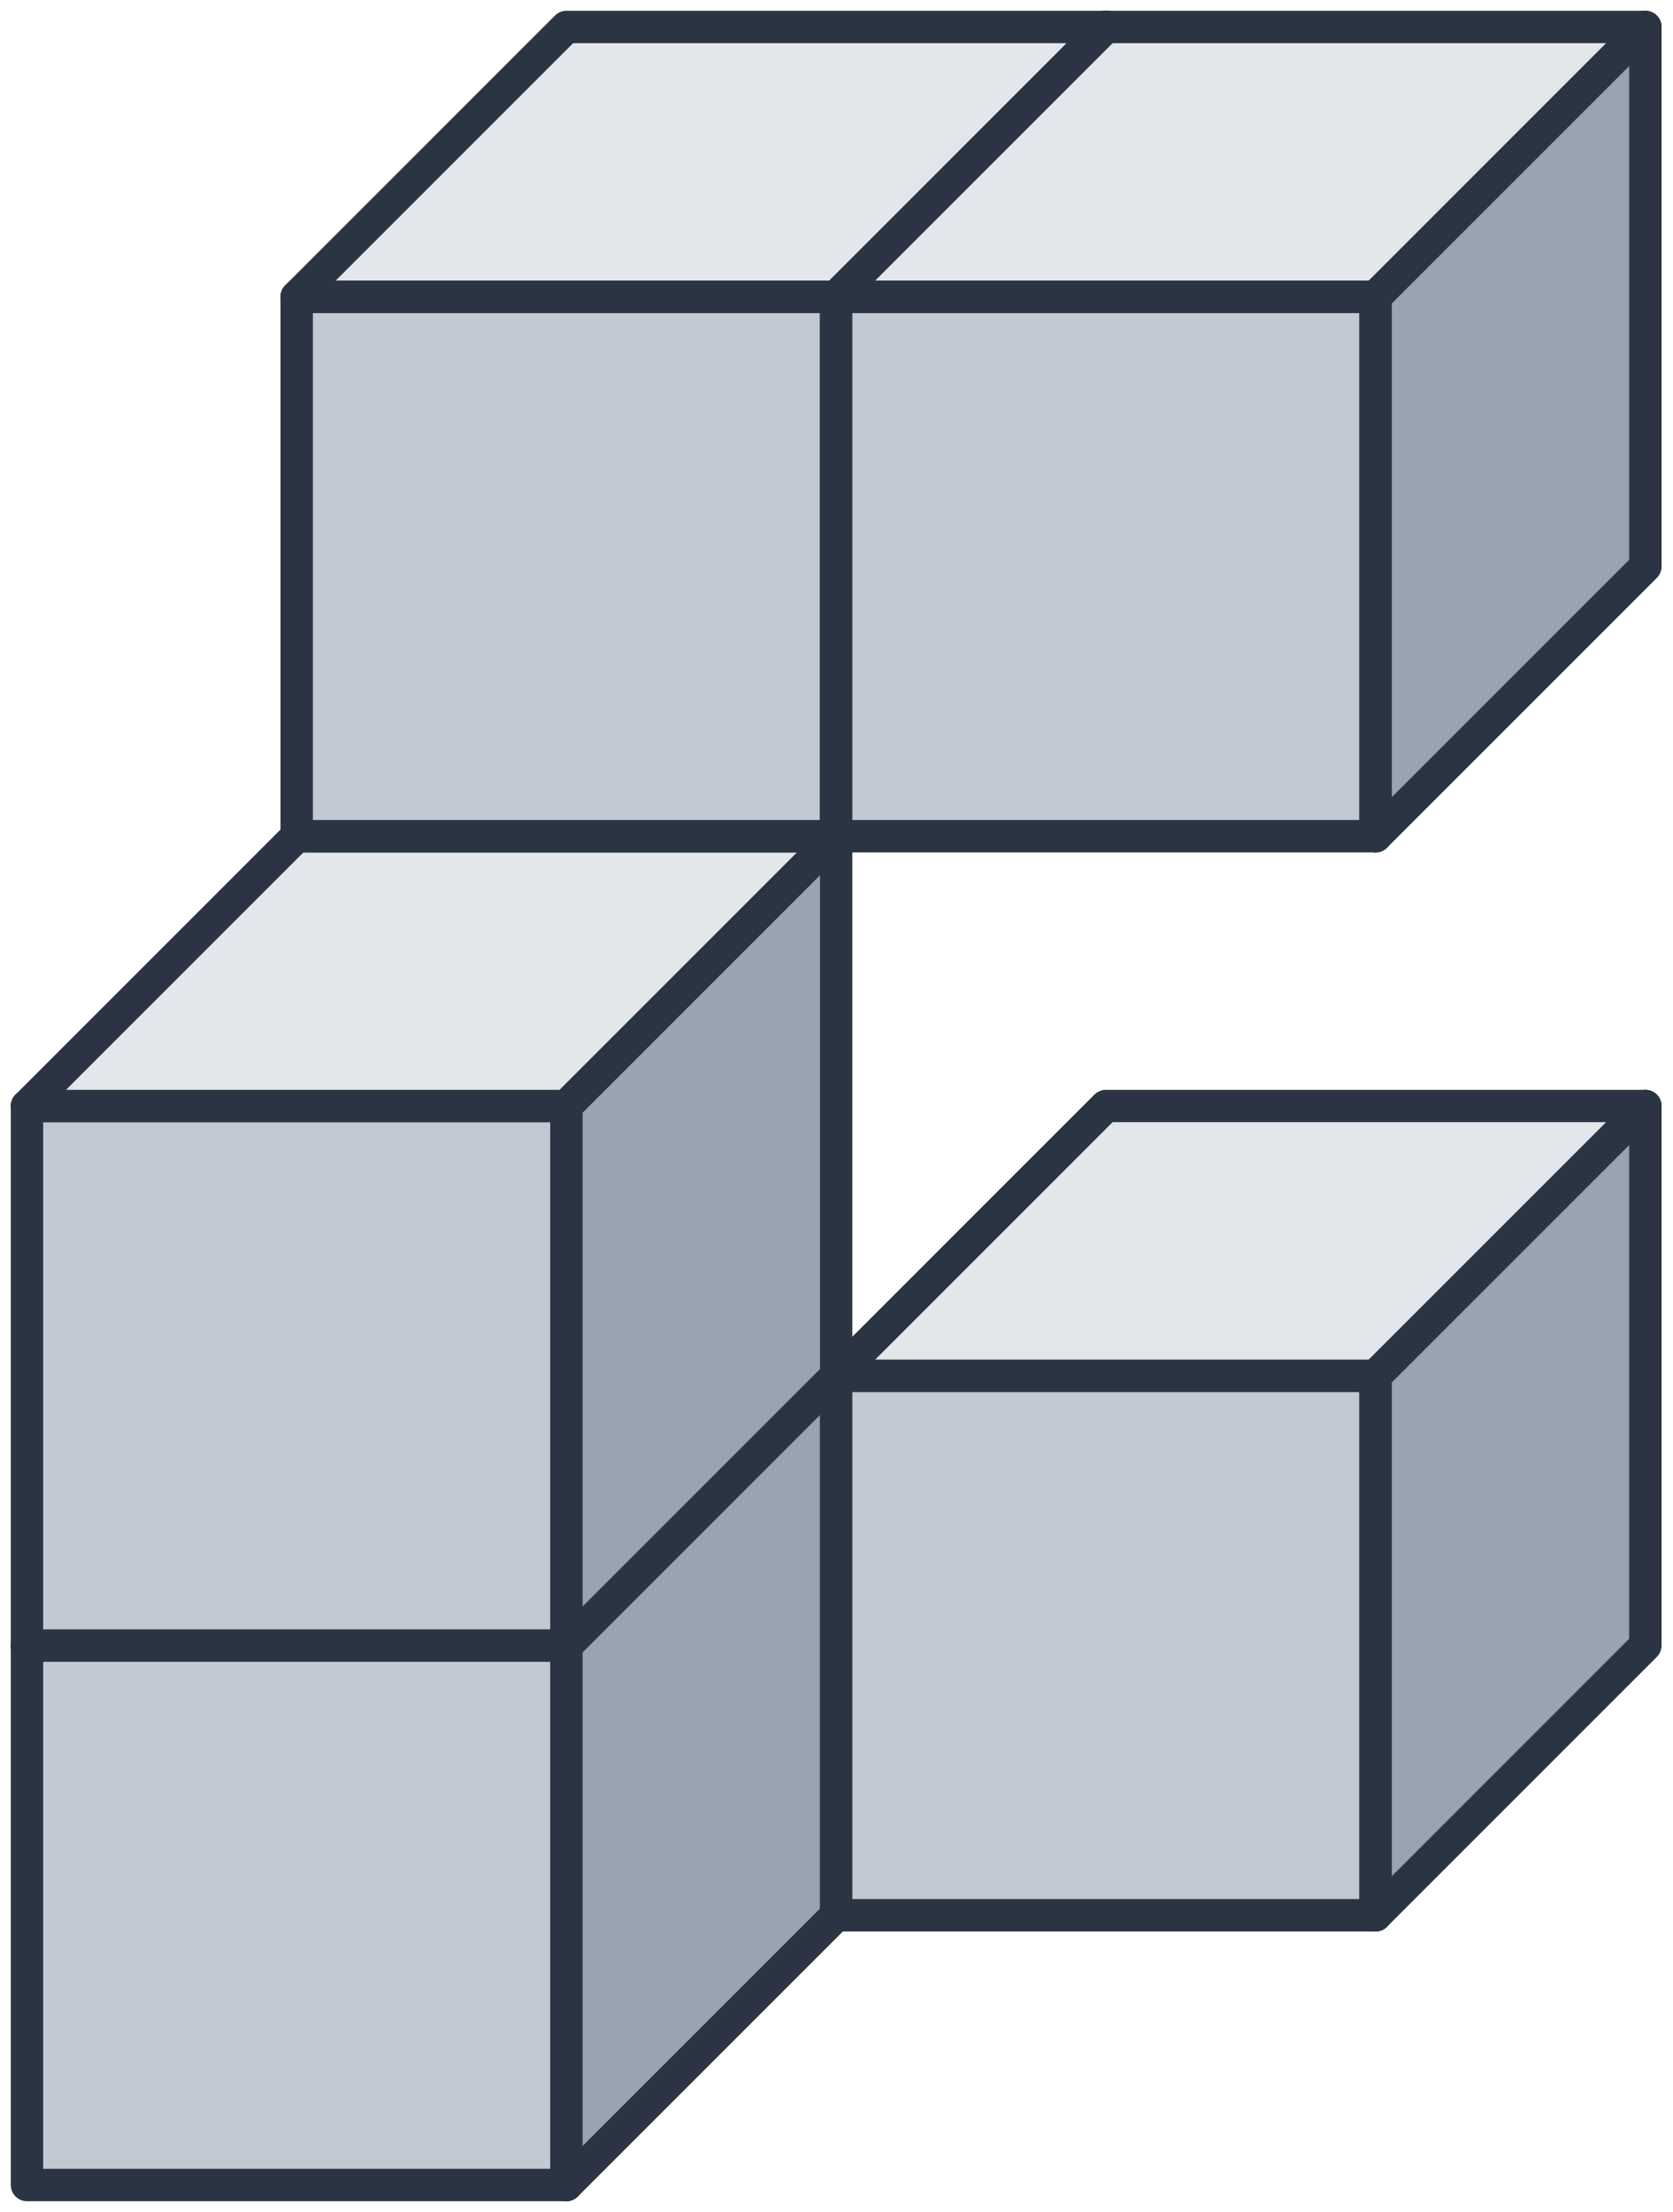
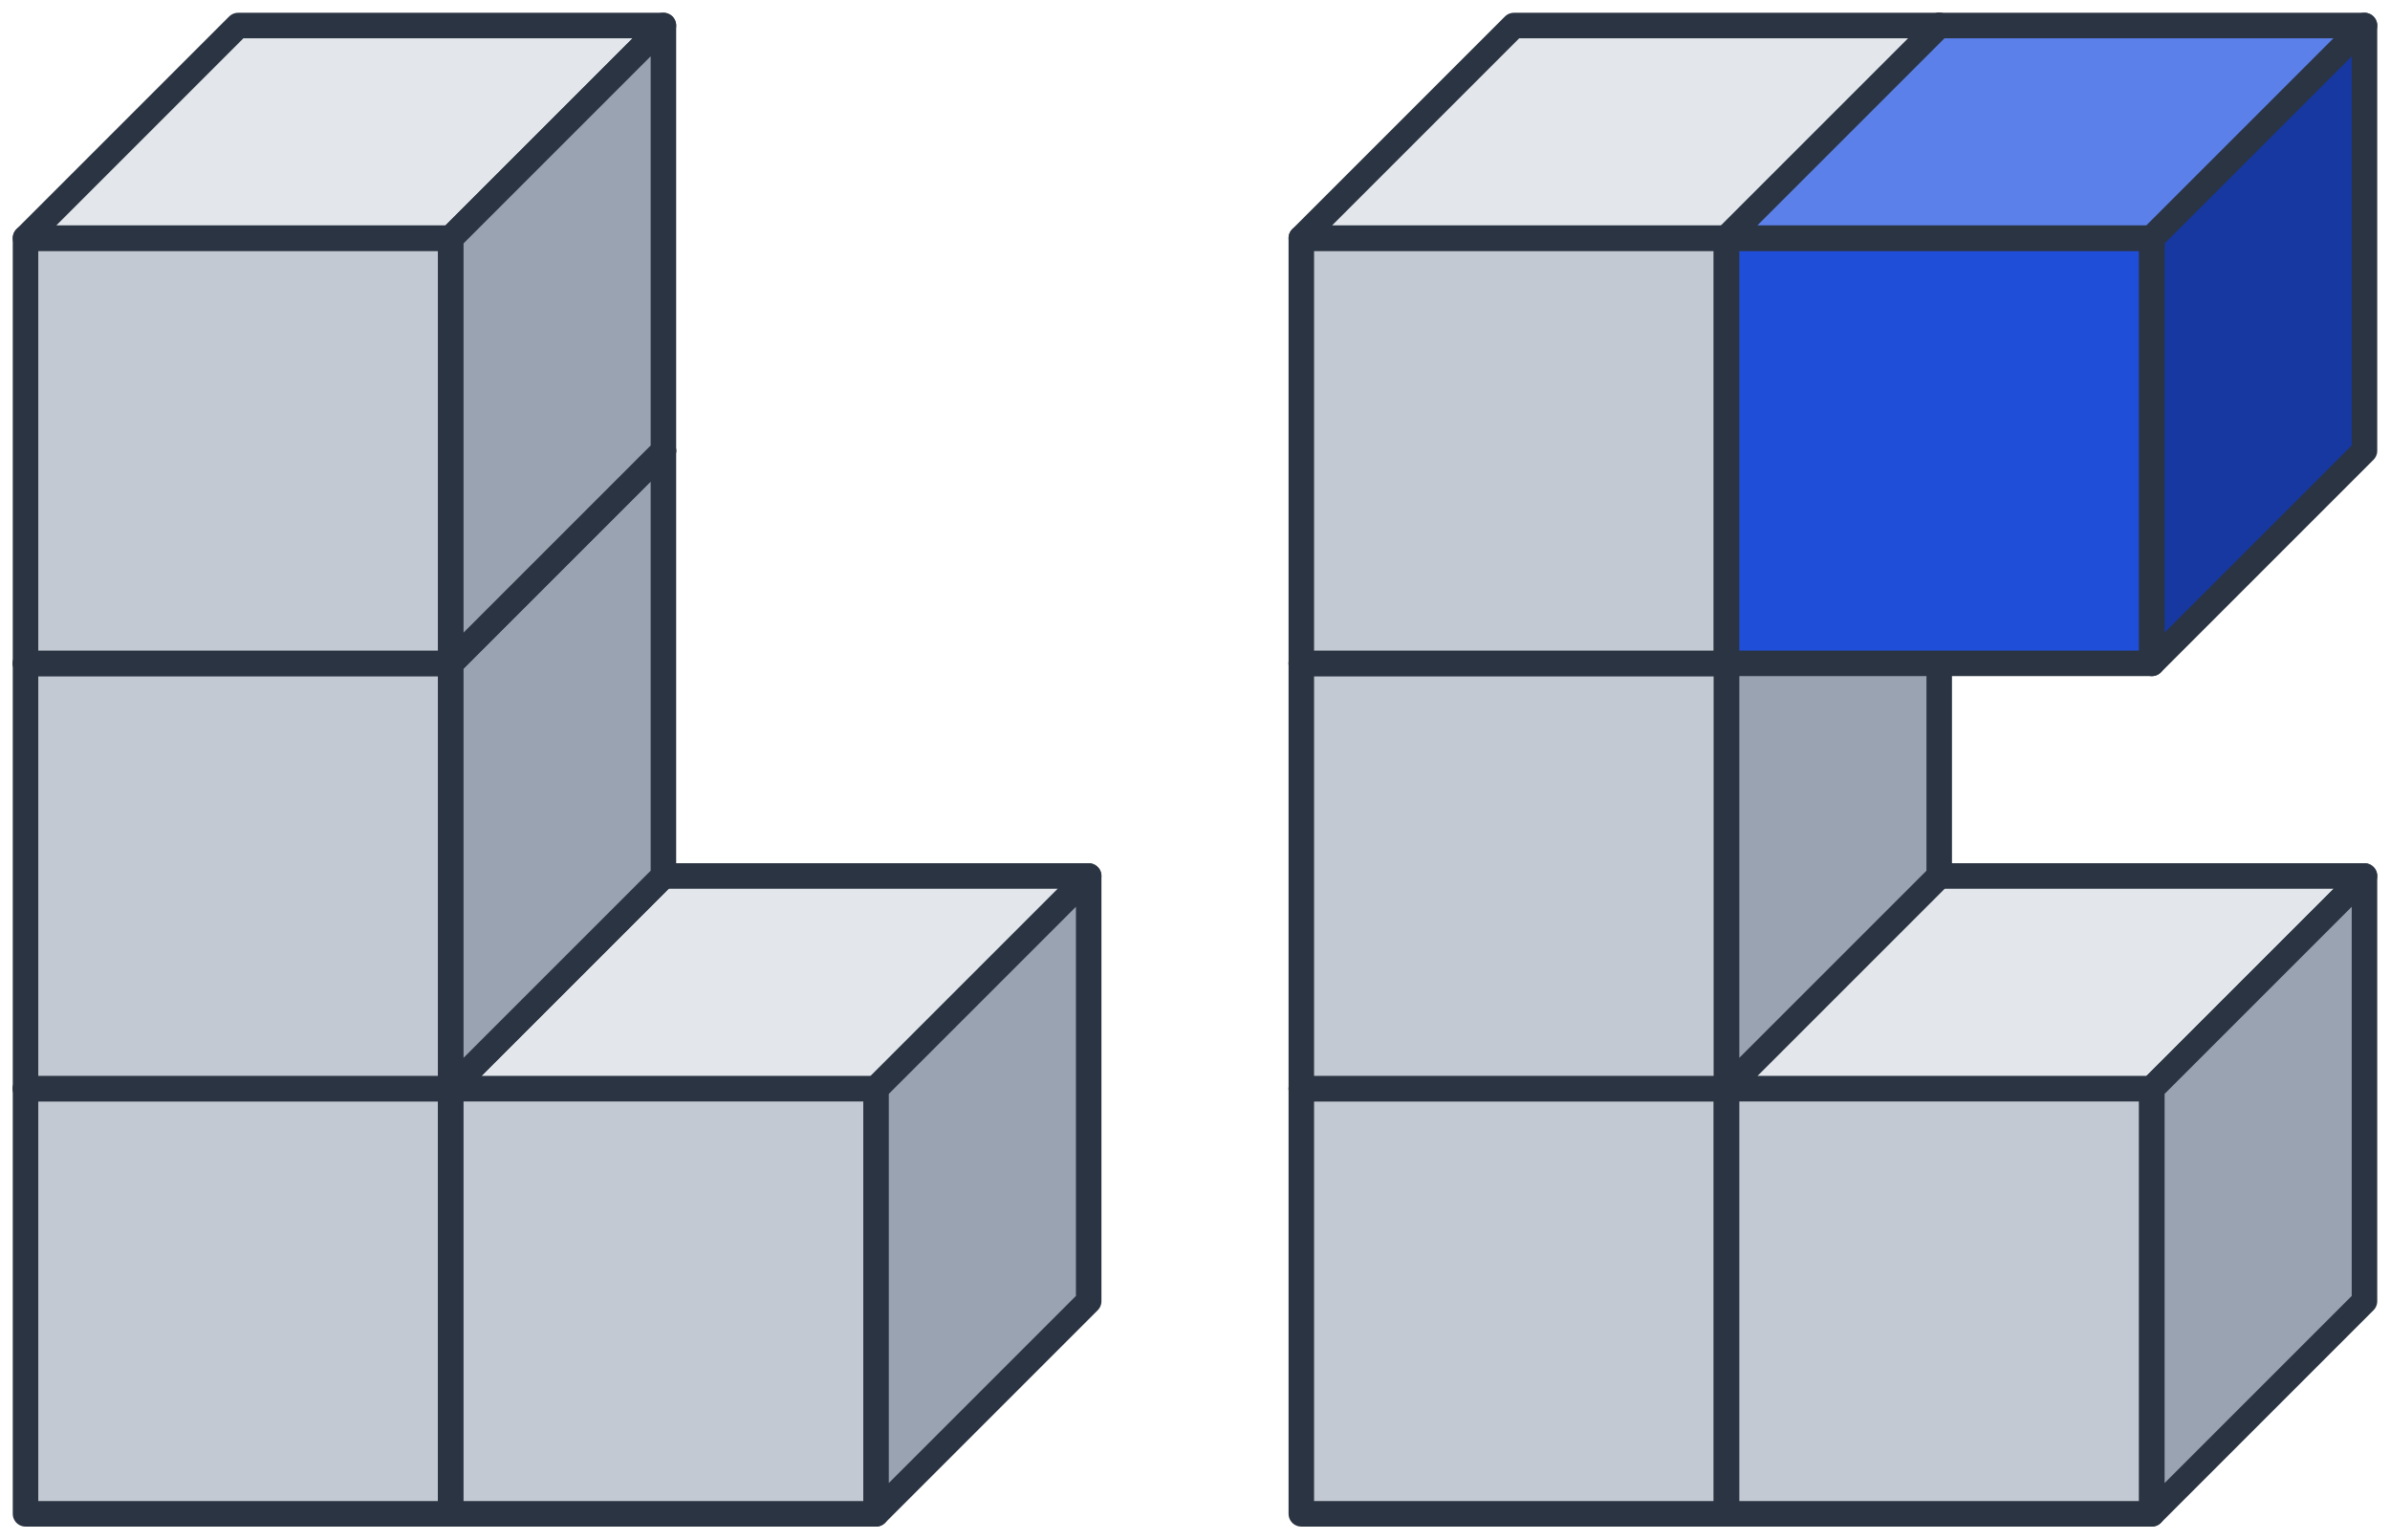
- <svg xmlns="http://www.w3.org/2000/svg" viewBox="-10 -10 620 820" stroke="#2b3442" stroke-width="12" stroke-linejoin="round">
+ <svg xmlns="http://www.w3.org/2000/svg" viewBox="-6 -6 562 362" stroke="#2b3442" stroke-width="6.0" stroke-linejoin="round">
  <defs>
    <g id="c">
-       <path fill="#c3c9d2" d="M0 0h200v200H0z" />
-       <path fill="#e3e7ec" d="M0 0h200l100-100H100z" />
-       <path fill="#9aa3b1" d="M200 0l100-100v200l-100 100z" />
+       <path fill="#c3c9d2" d="M0 0h100v100H0z" />
+       <path fill="#e3e7ec" d="M0 0h100l50-50H50z" />
+       <path fill="#9aa3b1" d="M100 0l50-50v100l-50 50z" />
+     </g>
+     <g id="a">
+       <path fill="#1f4fd8" d="M0 0h100v100H0z" />
+       <path fill="#5b80ea" d="M0 0h100l50-50H50z" />
+       <path fill="#1638a0" d="M100 0l50-50v100l-50 50z" />
    </g>
  </defs>
-   <use href="#c" x="0" y="600" />
-   <use href="#c" x="300" y="500" />
-   <use href="#c" x="0" y="400" />
-   <use href="#c" x="100" y="100" />
-   <use href="#c" x="300" y="100" />
+   <use href="#c" x="0" y="250" />
+   <use href="#c" x="100" y="250" />
+   <use href="#c" x="300" y="250" />
+   <use href="#c" x="400" y="250" />
+   <use href="#c" x="0" y="150" />
+   <use href="#c" x="300" y="150" />
+   <use href="#c" x="0" y="50" />
+   <use href="#c" x="300" y="50" />
+   <use href="#a" x="400" y="50" />
</svg>
